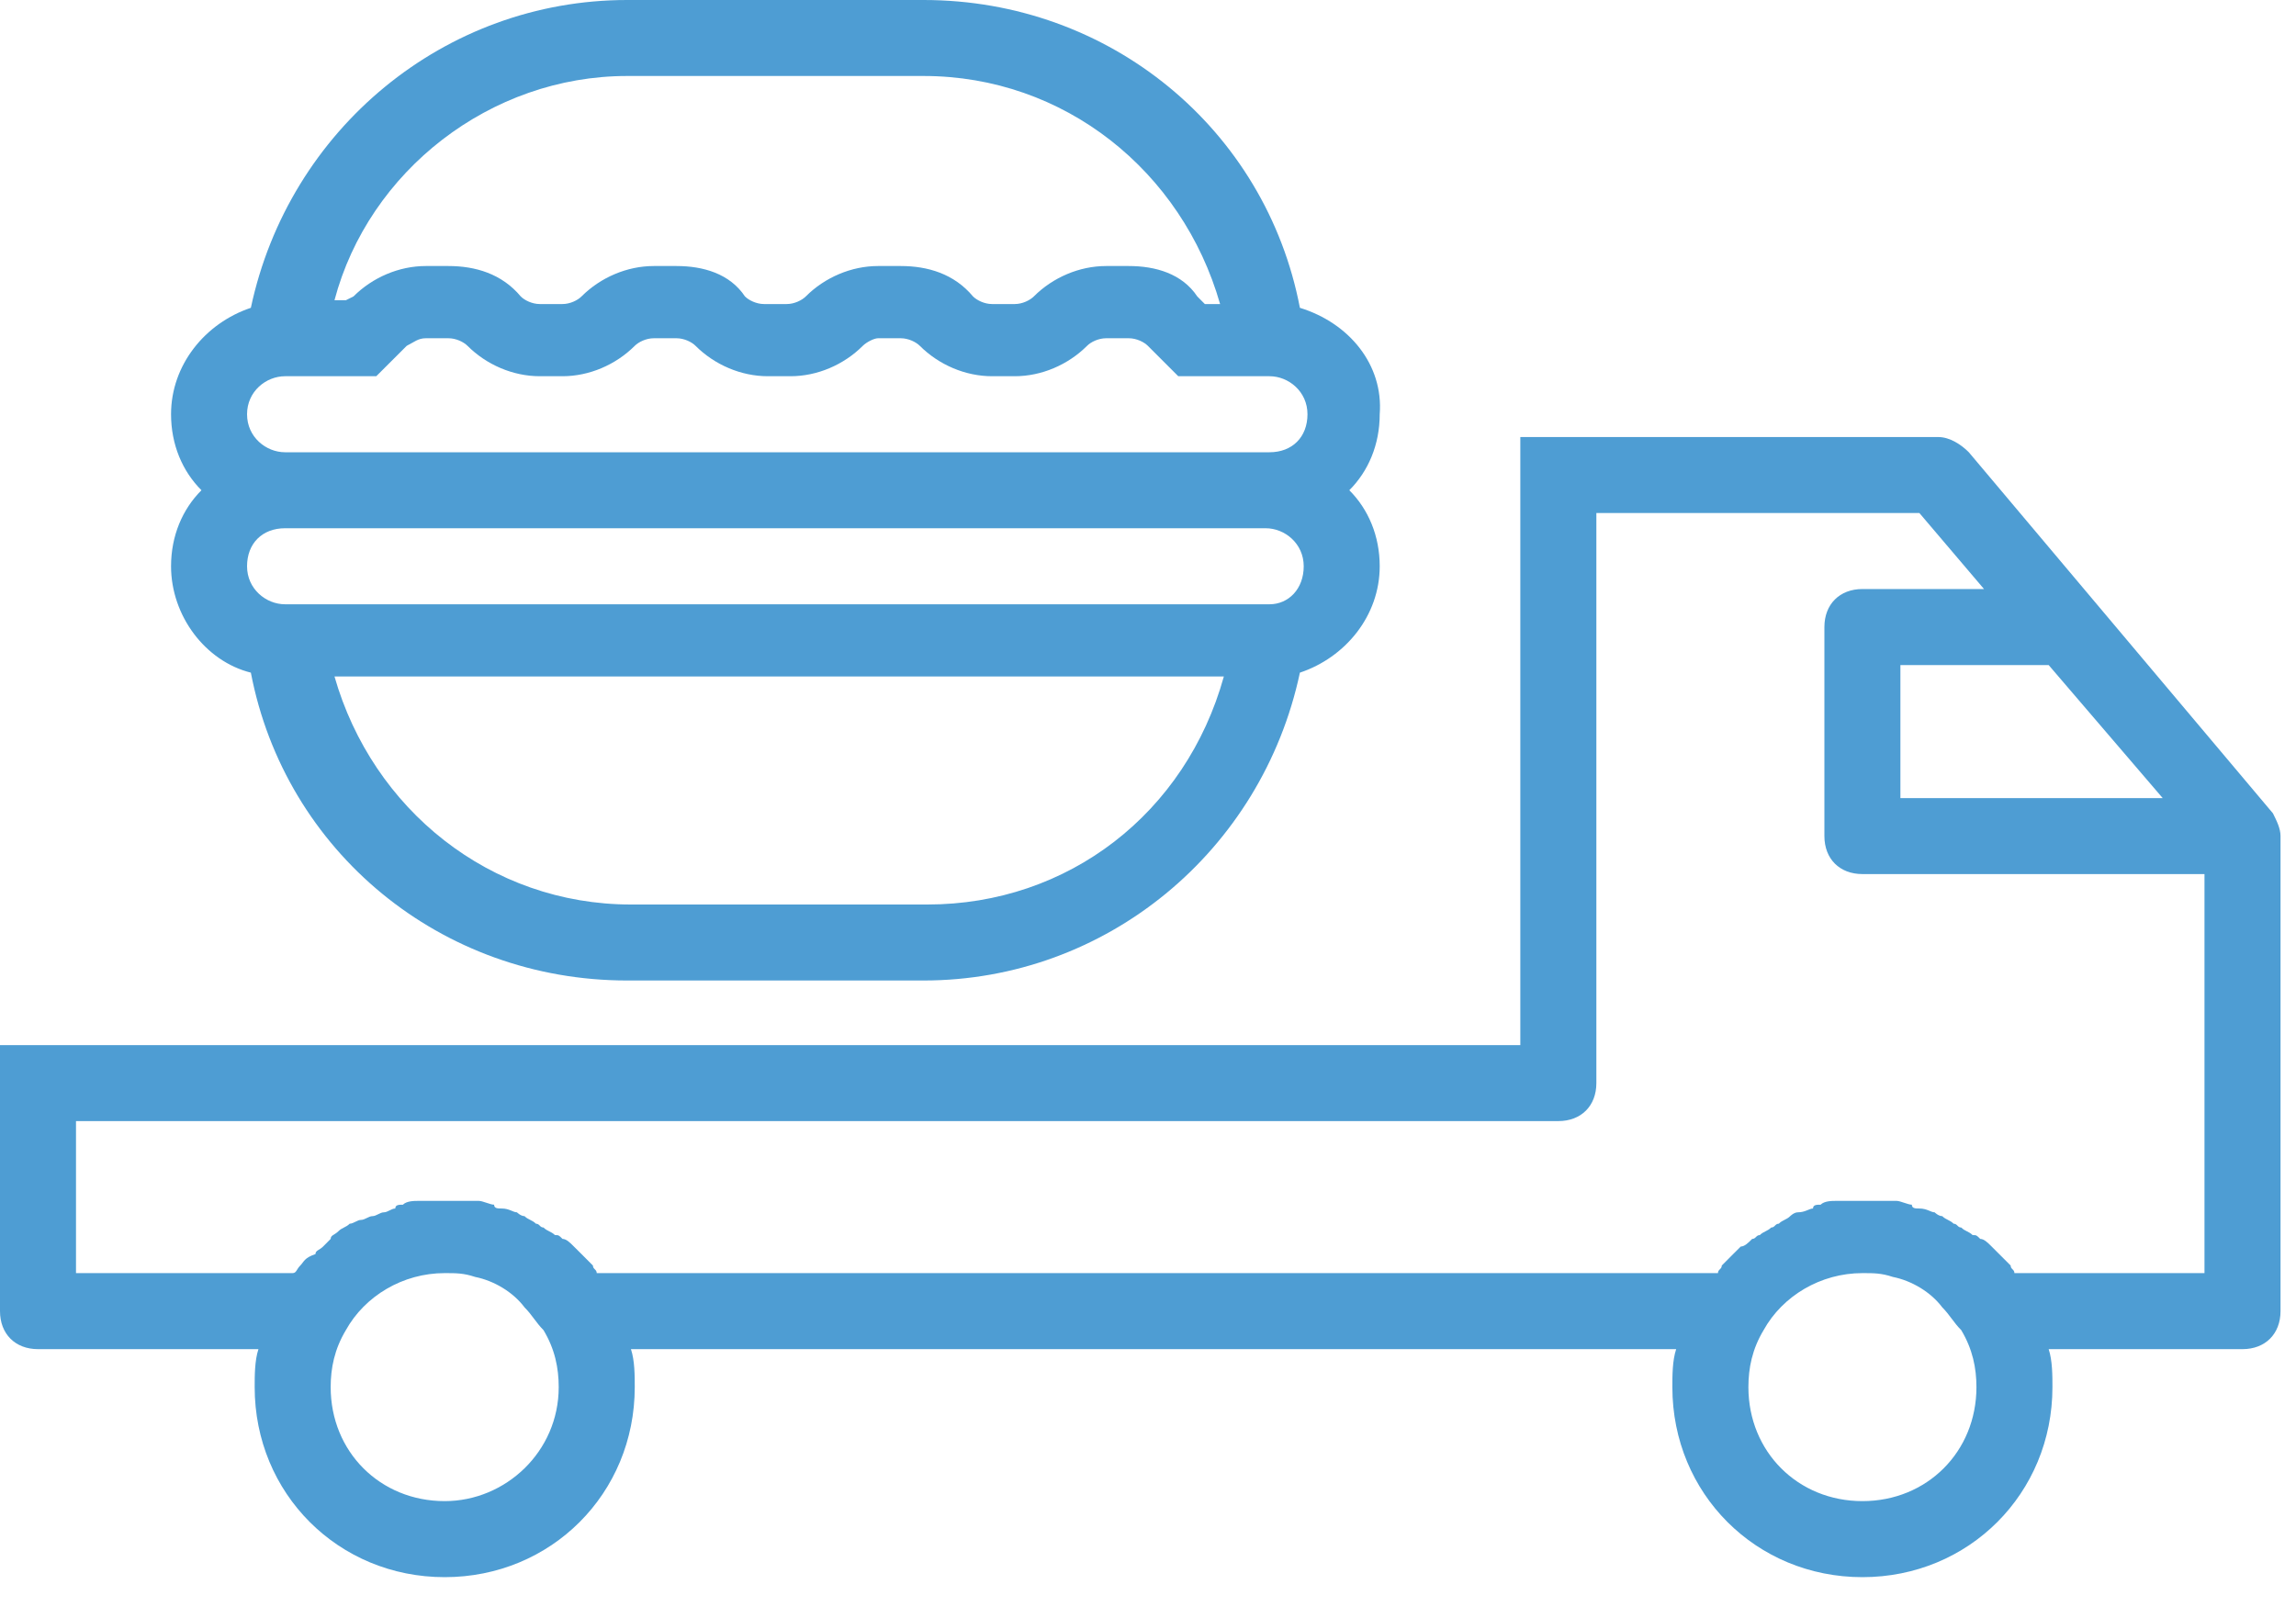
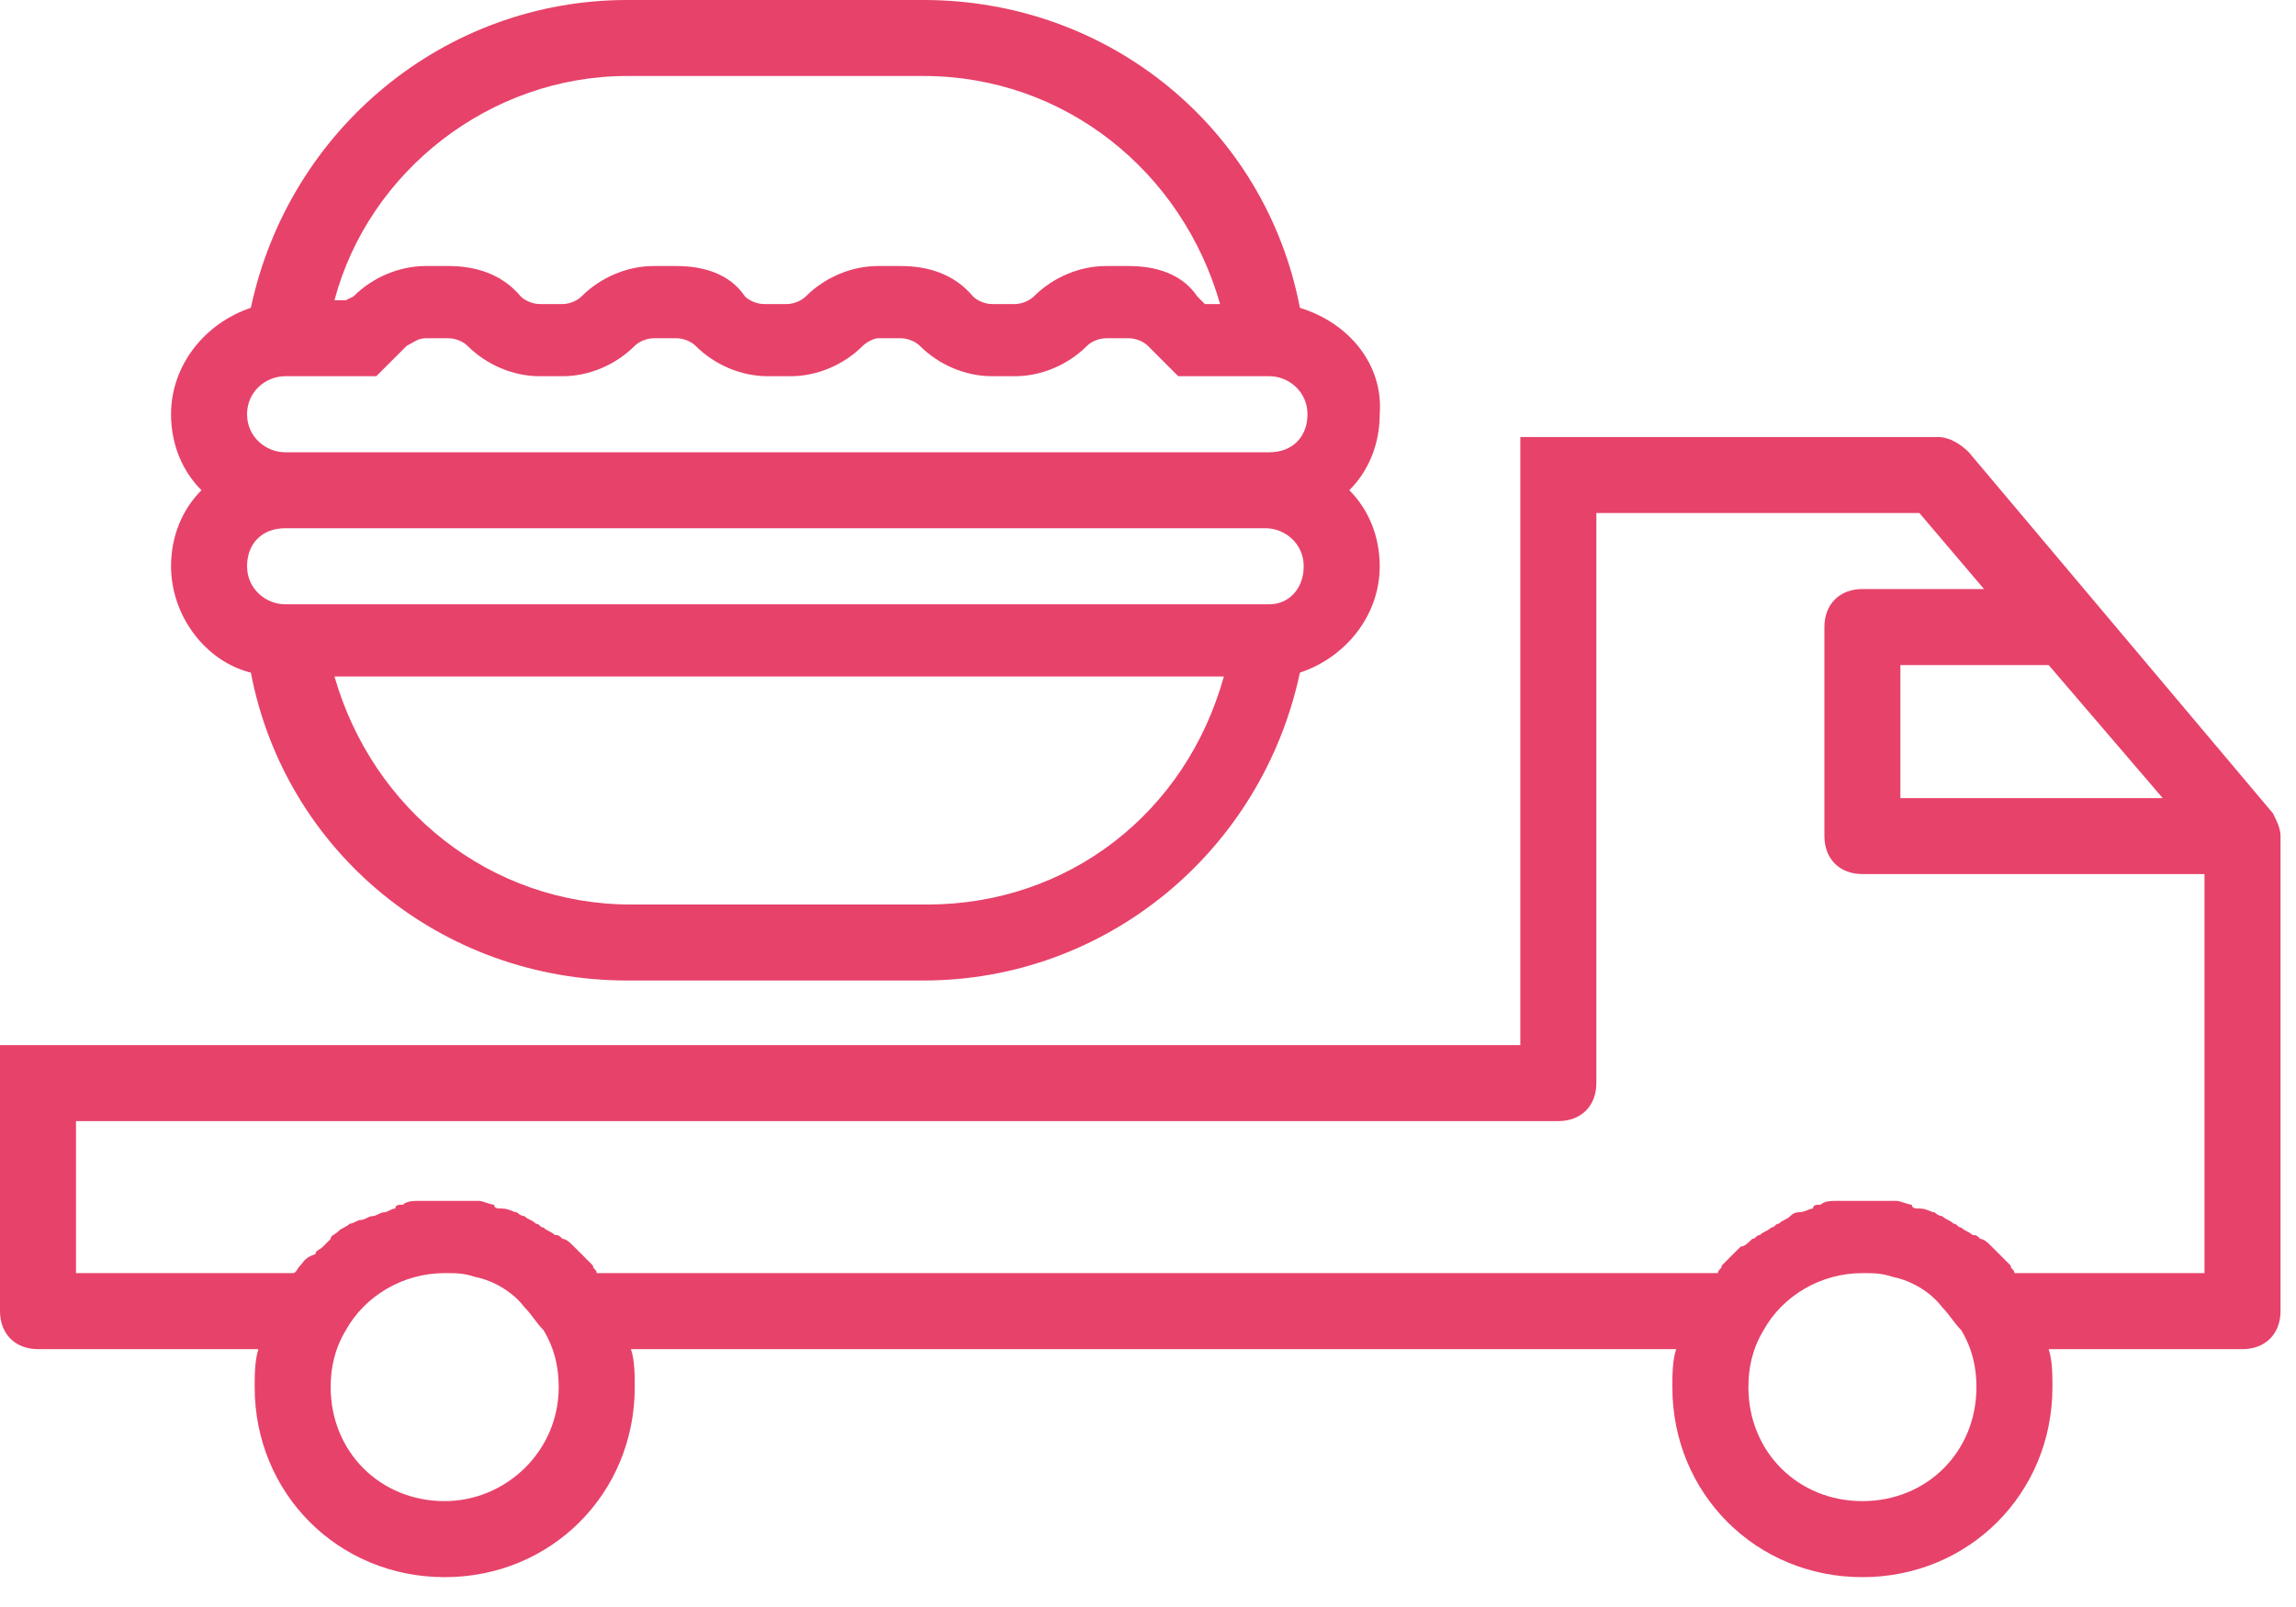
<svg xmlns="http://www.w3.org/2000/svg" width="50" height="35" viewBox="0 0 50 35" fill="none">
-   <path d="M49.497 17.713L42.875 9.85C42.71 9.684 42.461 9.519 42.213 9.519H33.108V22.762H0V28.556C0 29.052 0.331 29.384 0.828 29.384H5.628C5.546 29.632 5.546 29.963 5.546 30.211C5.546 32.529 7.367 34.35 9.684 34.35C12.002 34.35 13.823 32.529 13.823 30.211C13.823 29.963 13.823 29.632 13.74 29.384H36.502C36.419 29.632 36.419 29.963 36.419 30.211C36.419 32.529 38.24 34.35 40.558 34.35C42.875 34.35 44.696 32.529 44.696 30.211C44.696 29.963 44.696 29.632 44.614 29.384H48.835C49.331 29.384 49.663 29.052 49.663 28.556V18.292V18.209C49.663 18.044 49.58 17.878 49.497 17.713ZM47.097 17.382H41.385V14.485H44.614L47.097 17.382ZM9.684 32.694C8.277 32.694 7.201 31.618 7.201 30.211C7.201 29.797 7.284 29.384 7.532 28.97C7.946 28.225 8.774 27.728 9.684 27.728C9.932 27.728 10.098 27.728 10.346 27.811C10.76 27.894 11.174 28.142 11.422 28.473C11.588 28.639 11.671 28.804 11.836 28.97C12.085 29.384 12.167 29.797 12.167 30.211C12.167 31.618 11.008 32.694 9.684 32.694ZM40.558 32.694C39.151 32.694 38.075 31.618 38.075 30.211C38.075 29.797 38.157 29.384 38.406 28.97C38.819 28.225 39.647 27.728 40.558 27.728C40.806 27.728 40.971 27.728 41.22 27.811C41.634 27.894 42.048 28.142 42.296 28.473C42.461 28.639 42.544 28.804 42.71 28.97C42.958 29.384 43.041 29.797 43.041 30.211C43.041 31.618 41.965 32.694 40.558 32.694ZM48.007 27.728H43.868C43.868 27.645 43.786 27.645 43.786 27.563C43.703 27.48 43.62 27.397 43.537 27.314C43.455 27.232 43.455 27.232 43.372 27.149C43.289 27.066 43.206 26.983 43.124 26.983C43.041 26.9 43.041 26.9 42.958 26.9C42.875 26.818 42.792 26.818 42.71 26.735C42.627 26.735 42.627 26.652 42.544 26.652C42.461 26.569 42.379 26.569 42.296 26.487C42.213 26.487 42.13 26.404 42.13 26.404C42.048 26.404 41.965 26.321 41.799 26.321C41.717 26.321 41.634 26.321 41.634 26.238C41.551 26.238 41.385 26.155 41.303 26.155C41.22 26.155 41.22 26.155 41.137 26.155C40.972 26.155 40.806 26.155 40.641 26.155C40.475 26.155 40.309 26.155 40.144 26.155C40.061 26.155 40.061 26.155 39.978 26.155C39.895 26.155 39.73 26.155 39.647 26.238C39.564 26.238 39.482 26.238 39.482 26.321C39.399 26.321 39.316 26.404 39.151 26.404C39.068 26.404 38.985 26.487 38.985 26.487C38.902 26.569 38.819 26.569 38.737 26.652C38.654 26.652 38.654 26.735 38.571 26.735C38.488 26.818 38.406 26.818 38.323 26.9C38.24 26.9 38.24 26.983 38.157 26.983C38.075 27.066 37.992 27.149 37.909 27.149C37.826 27.232 37.826 27.232 37.743 27.314C37.661 27.397 37.578 27.48 37.495 27.563C37.495 27.645 37.412 27.645 37.412 27.728H12.995C12.995 27.645 12.912 27.645 12.912 27.563C12.829 27.48 12.747 27.397 12.664 27.314C12.581 27.232 12.581 27.232 12.498 27.149C12.416 27.066 12.333 26.983 12.25 26.983C12.167 26.9 12.167 26.9 12.085 26.9C12.002 26.818 11.919 26.818 11.836 26.735C11.754 26.735 11.754 26.652 11.671 26.652C11.588 26.569 11.505 26.569 11.422 26.487C11.34 26.487 11.257 26.404 11.257 26.404C11.174 26.404 11.091 26.321 10.926 26.321C10.843 26.321 10.76 26.321 10.76 26.238C10.677 26.238 10.512 26.155 10.429 26.155C10.346 26.155 10.346 26.155 10.264 26.155C10.098 26.155 9.932 26.155 9.767 26.155C9.601 26.155 9.436 26.155 9.27 26.155C9.188 26.155 9.188 26.155 9.105 26.155C9.022 26.155 8.856 26.155 8.774 26.238C8.691 26.238 8.608 26.238 8.608 26.321C8.525 26.321 8.443 26.404 8.36 26.404C8.277 26.404 8.194 26.487 8.112 26.487C8.029 26.487 7.946 26.569 7.863 26.569C7.78 26.569 7.698 26.652 7.615 26.652C7.532 26.735 7.449 26.735 7.367 26.818C7.284 26.9 7.201 26.9 7.201 26.983C7.118 27.066 7.118 27.066 7.036 27.149C6.953 27.232 6.87 27.232 6.87 27.314C6.622 27.397 6.622 27.48 6.539 27.563C6.456 27.645 6.456 27.728 6.373 27.728H1.655V24.417H33.936C34.433 24.417 34.764 24.086 34.764 23.59V11.174H41.799L43.206 12.829H40.558C40.061 12.829 39.73 13.161 39.73 13.657V18.209C39.73 18.706 40.061 19.037 40.558 19.037H48.007V27.728Z" fill="#4E9DD3" />
-   <path d="M28.308 6.704C27.563 2.814 24.169 0 20.113 0H13.657C9.684 0 6.291 2.814 5.463 6.704C4.47 7.036 3.725 7.946 3.725 9.022C3.725 9.684 3.973 10.264 4.387 10.677C3.973 11.091 3.725 11.671 3.725 12.333C3.725 13.409 4.47 14.402 5.463 14.65C6.208 18.541 9.602 21.355 13.657 21.355H20.113C24.087 21.355 27.48 18.541 28.308 14.65C29.301 14.319 30.046 13.409 30.046 12.333C30.046 11.671 29.798 11.091 29.384 10.677C29.798 10.264 30.046 9.684 30.046 9.022C30.129 7.946 29.384 7.036 28.308 6.704ZM13.657 1.655H20.113C23.176 1.655 25.742 3.725 26.57 6.622H26.238L26.073 6.456C25.742 5.96 25.163 5.794 24.583 5.794H24.087C23.507 5.794 22.928 6.042 22.514 6.456C22.431 6.539 22.265 6.622 22.1 6.622H21.603C21.438 6.622 21.272 6.539 21.189 6.456C20.776 5.96 20.196 5.794 19.617 5.794H19.12C18.541 5.794 17.961 6.042 17.548 6.456C17.465 6.539 17.299 6.622 17.134 6.622H16.637C16.472 6.622 16.306 6.539 16.223 6.456C15.892 5.96 15.313 5.794 14.733 5.794H14.237C13.657 5.794 13.078 6.042 12.664 6.456C12.581 6.539 12.416 6.622 12.25 6.622H11.754C11.588 6.622 11.422 6.539 11.34 6.456C10.926 5.96 10.347 5.794 9.767 5.794H9.271C8.691 5.794 8.112 6.042 7.698 6.456L7.532 6.539H7.284C8.029 3.725 10.678 1.655 13.657 1.655ZM6.208 8.194H8.194L8.857 7.532C9.022 7.449 9.105 7.367 9.271 7.367H9.767C9.933 7.367 10.098 7.449 10.181 7.532C10.595 7.946 11.174 8.194 11.754 8.194H12.25C12.83 8.194 13.409 7.946 13.823 7.532C13.906 7.449 14.071 7.367 14.237 7.367H14.733C14.899 7.367 15.065 7.449 15.147 7.532C15.561 7.946 16.14 8.194 16.72 8.194H17.216C17.796 8.194 18.375 7.946 18.789 7.532C18.872 7.449 19.038 7.367 19.12 7.367H19.617C19.782 7.367 19.948 7.449 20.031 7.532C20.445 7.946 21.024 8.194 21.603 8.194H22.1C22.679 8.194 23.259 7.946 23.673 7.532C23.755 7.449 23.921 7.367 24.087 7.367H24.583C24.749 7.367 24.914 7.449 24.997 7.532L25.659 8.194H27.646C28.059 8.194 28.473 8.525 28.473 9.022C28.473 9.519 28.142 9.85 27.646 9.85H6.208C5.794 9.85 5.38 9.519 5.38 9.022C5.38 8.525 5.794 8.194 6.208 8.194ZM20.196 19.7H13.74C10.678 19.7 8.112 17.63 7.284 14.733H26.652C25.825 17.713 23.259 19.7 20.196 19.7ZM27.646 13.161H6.208C5.794 13.161 5.38 12.829 5.38 12.333C5.38 11.836 5.711 11.505 6.208 11.505H27.563C27.977 11.505 28.391 11.836 28.391 12.333C28.391 12.829 28.059 13.161 27.646 13.161Z" fill="#4E9DD3" />
+   <path d="M49.497 17.713L42.875 9.85C42.71 9.684 42.461 9.519 42.213 9.519H33.108V22.762H0V28.556C0 29.052 0.331 29.384 0.828 29.384H5.628C5.546 29.632 5.546 29.963 5.546 30.211C5.546 32.529 7.367 34.35 9.684 34.35C12.002 34.35 13.823 32.529 13.823 30.211C13.823 29.963 13.823 29.632 13.74 29.384H36.502C36.419 29.632 36.419 29.963 36.419 30.211C36.419 32.529 38.24 34.35 40.558 34.35C42.875 34.35 44.696 32.529 44.696 30.211C44.696 29.963 44.696 29.632 44.614 29.384H48.835C49.331 29.384 49.663 29.052 49.663 28.556V18.292V18.209C49.663 18.044 49.58 17.878 49.497 17.713ZM47.097 17.382H41.385V14.485H44.614L47.097 17.382ZM9.684 32.694C8.277 32.694 7.201 31.618 7.201 30.211C7.201 29.797 7.284 29.384 7.532 28.97C7.946 28.225 8.774 27.728 9.684 27.728C9.932 27.728 10.098 27.728 10.346 27.811C10.76 27.894 11.174 28.142 11.422 28.473C11.588 28.639 11.671 28.804 11.836 28.97C12.085 29.384 12.167 29.797 12.167 30.211C12.167 31.618 11.008 32.694 9.684 32.694ZM40.558 32.694C39.151 32.694 38.075 31.618 38.075 30.211C38.075 29.797 38.157 29.384 38.406 28.97C38.819 28.225 39.647 27.728 40.558 27.728C40.806 27.728 40.971 27.728 41.22 27.811C41.634 27.894 42.048 28.142 42.296 28.473C42.461 28.639 42.544 28.804 42.71 28.97C42.958 29.384 43.041 29.797 43.041 30.211C43.041 31.618 41.965 32.694 40.558 32.694ZM48.007 27.728H43.868C43.868 27.645 43.786 27.645 43.786 27.563C43.703 27.48 43.62 27.397 43.537 27.314C43.455 27.232 43.455 27.232 43.372 27.149C43.289 27.066 43.206 26.983 43.124 26.983C43.041 26.9 43.041 26.9 42.958 26.9C42.875 26.818 42.792 26.818 42.71 26.735C42.627 26.735 42.627 26.652 42.544 26.652C42.461 26.569 42.379 26.569 42.296 26.487C42.213 26.487 42.13 26.404 42.13 26.404C42.048 26.404 41.965 26.321 41.799 26.321C41.717 26.321 41.634 26.321 41.634 26.238C41.551 26.238 41.385 26.155 41.303 26.155C41.22 26.155 41.22 26.155 41.137 26.155C40.972 26.155 40.806 26.155 40.641 26.155C40.475 26.155 40.309 26.155 40.144 26.155C40.061 26.155 40.061 26.155 39.978 26.155C39.895 26.155 39.73 26.155 39.647 26.238C39.564 26.238 39.482 26.238 39.482 26.321C39.399 26.321 39.316 26.404 39.151 26.404C39.068 26.404 38.985 26.487 38.985 26.487C38.902 26.569 38.819 26.569 38.737 26.652C38.654 26.652 38.654 26.735 38.571 26.735C38.488 26.818 38.406 26.818 38.323 26.9C38.24 26.9 38.24 26.983 38.157 26.983C38.075 27.066 37.992 27.149 37.909 27.149C37.826 27.232 37.826 27.232 37.743 27.314C37.661 27.397 37.578 27.48 37.495 27.563C37.495 27.645 37.412 27.645 37.412 27.728H12.995C12.995 27.645 12.912 27.645 12.912 27.563C12.829 27.48 12.747 27.397 12.664 27.314C12.581 27.232 12.581 27.232 12.498 27.149C12.416 27.066 12.333 26.983 12.25 26.983C12.167 26.9 12.167 26.9 12.085 26.9C12.002 26.818 11.919 26.818 11.836 26.735C11.754 26.735 11.754 26.652 11.671 26.652C11.588 26.569 11.505 26.569 11.422 26.487C11.34 26.487 11.257 26.404 11.257 26.404C11.174 26.404 11.091 26.321 10.926 26.321C10.843 26.321 10.76 26.321 10.76 26.238C10.677 26.238 10.512 26.155 10.429 26.155C10.346 26.155 10.346 26.155 10.264 26.155C10.098 26.155 9.932 26.155 9.767 26.155C9.601 26.155 9.436 26.155 9.27 26.155C9.188 26.155 9.188 26.155 9.105 26.155C9.022 26.155 8.856 26.155 8.774 26.238C8.691 26.238 8.608 26.238 8.608 26.321C8.525 26.321 8.443 26.404 8.36 26.404C8.277 26.404 8.194 26.487 8.112 26.487C8.029 26.487 7.946 26.569 7.863 26.569C7.78 26.569 7.698 26.652 7.615 26.652C7.532 26.735 7.449 26.735 7.367 26.818C7.284 26.9 7.201 26.9 7.201 26.983C7.118 27.066 7.118 27.066 7.036 27.149C6.953 27.232 6.87 27.232 6.87 27.314C6.622 27.397 6.622 27.48 6.539 27.563C6.456 27.645 6.456 27.728 6.373 27.728H1.655V24.417H33.936C34.433 24.417 34.764 24.086 34.764 23.59V11.174H41.799L43.206 12.829H40.558C40.061 12.829 39.73 13.161 39.73 13.657V18.209C39.73 18.706 40.061 19.037 40.558 19.037H48.007V27.728Z" fill="#e7426a" />
+   <path d="M28.308 6.704C27.563 2.814 24.169 0 20.113 0H13.657C9.684 0 6.291 2.814 5.463 6.704C4.47 7.036 3.725 7.946 3.725 9.022C3.725 9.684 3.973 10.264 4.387 10.677C3.973 11.091 3.725 11.671 3.725 12.333C3.725 13.409 4.47 14.402 5.463 14.65C6.208 18.541 9.602 21.355 13.657 21.355H20.113C24.087 21.355 27.48 18.541 28.308 14.65C29.301 14.319 30.046 13.409 30.046 12.333C30.046 11.671 29.798 11.091 29.384 10.677C29.798 10.264 30.046 9.684 30.046 9.022C30.129 7.946 29.384 7.036 28.308 6.704ZM13.657 1.655H20.113C23.176 1.655 25.742 3.725 26.57 6.622H26.238L26.073 6.456C25.742 5.96 25.163 5.794 24.583 5.794H24.087C23.507 5.794 22.928 6.042 22.514 6.456C22.431 6.539 22.265 6.622 22.1 6.622H21.603C21.438 6.622 21.272 6.539 21.189 6.456C20.776 5.96 20.196 5.794 19.617 5.794H19.12C18.541 5.794 17.961 6.042 17.548 6.456C17.465 6.539 17.299 6.622 17.134 6.622H16.637C16.472 6.622 16.306 6.539 16.223 6.456C15.892 5.96 15.313 5.794 14.733 5.794H14.237C13.657 5.794 13.078 6.042 12.664 6.456C12.581 6.539 12.416 6.622 12.25 6.622H11.754C11.588 6.622 11.422 6.539 11.34 6.456C10.926 5.96 10.347 5.794 9.767 5.794H9.271C8.691 5.794 8.112 6.042 7.698 6.456L7.532 6.539H7.284C8.029 3.725 10.678 1.655 13.657 1.655ZM6.208 8.194H8.194L8.857 7.532C9.022 7.449 9.105 7.367 9.271 7.367H9.767C9.933 7.367 10.098 7.449 10.181 7.532C10.595 7.946 11.174 8.194 11.754 8.194H12.25C12.83 8.194 13.409 7.946 13.823 7.532C13.906 7.449 14.071 7.367 14.237 7.367H14.733C14.899 7.367 15.065 7.449 15.147 7.532C15.561 7.946 16.14 8.194 16.72 8.194H17.216C17.796 8.194 18.375 7.946 18.789 7.532C18.872 7.449 19.038 7.367 19.12 7.367H19.617C19.782 7.367 19.948 7.449 20.031 7.532C20.445 7.946 21.024 8.194 21.603 8.194H22.1C22.679 8.194 23.259 7.946 23.673 7.532C23.755 7.449 23.921 7.367 24.087 7.367H24.583C24.749 7.367 24.914 7.449 24.997 7.532L25.659 8.194H27.646C28.059 8.194 28.473 8.525 28.473 9.022C28.473 9.519 28.142 9.85 27.646 9.85H6.208C5.794 9.85 5.38 9.519 5.38 9.022C5.38 8.525 5.794 8.194 6.208 8.194ZM20.196 19.7H13.74C10.678 19.7 8.112 17.63 7.284 14.733H26.652C25.825 17.713 23.259 19.7 20.196 19.7ZM27.646 13.161H6.208C5.794 13.161 5.38 12.829 5.38 12.333C5.38 11.836 5.711 11.505 6.208 11.505H27.563C27.977 11.505 28.391 11.836 28.391 12.333C28.391 12.829 28.059 13.161 27.646 13.161Z" fill="#e7426a" />
</svg>
